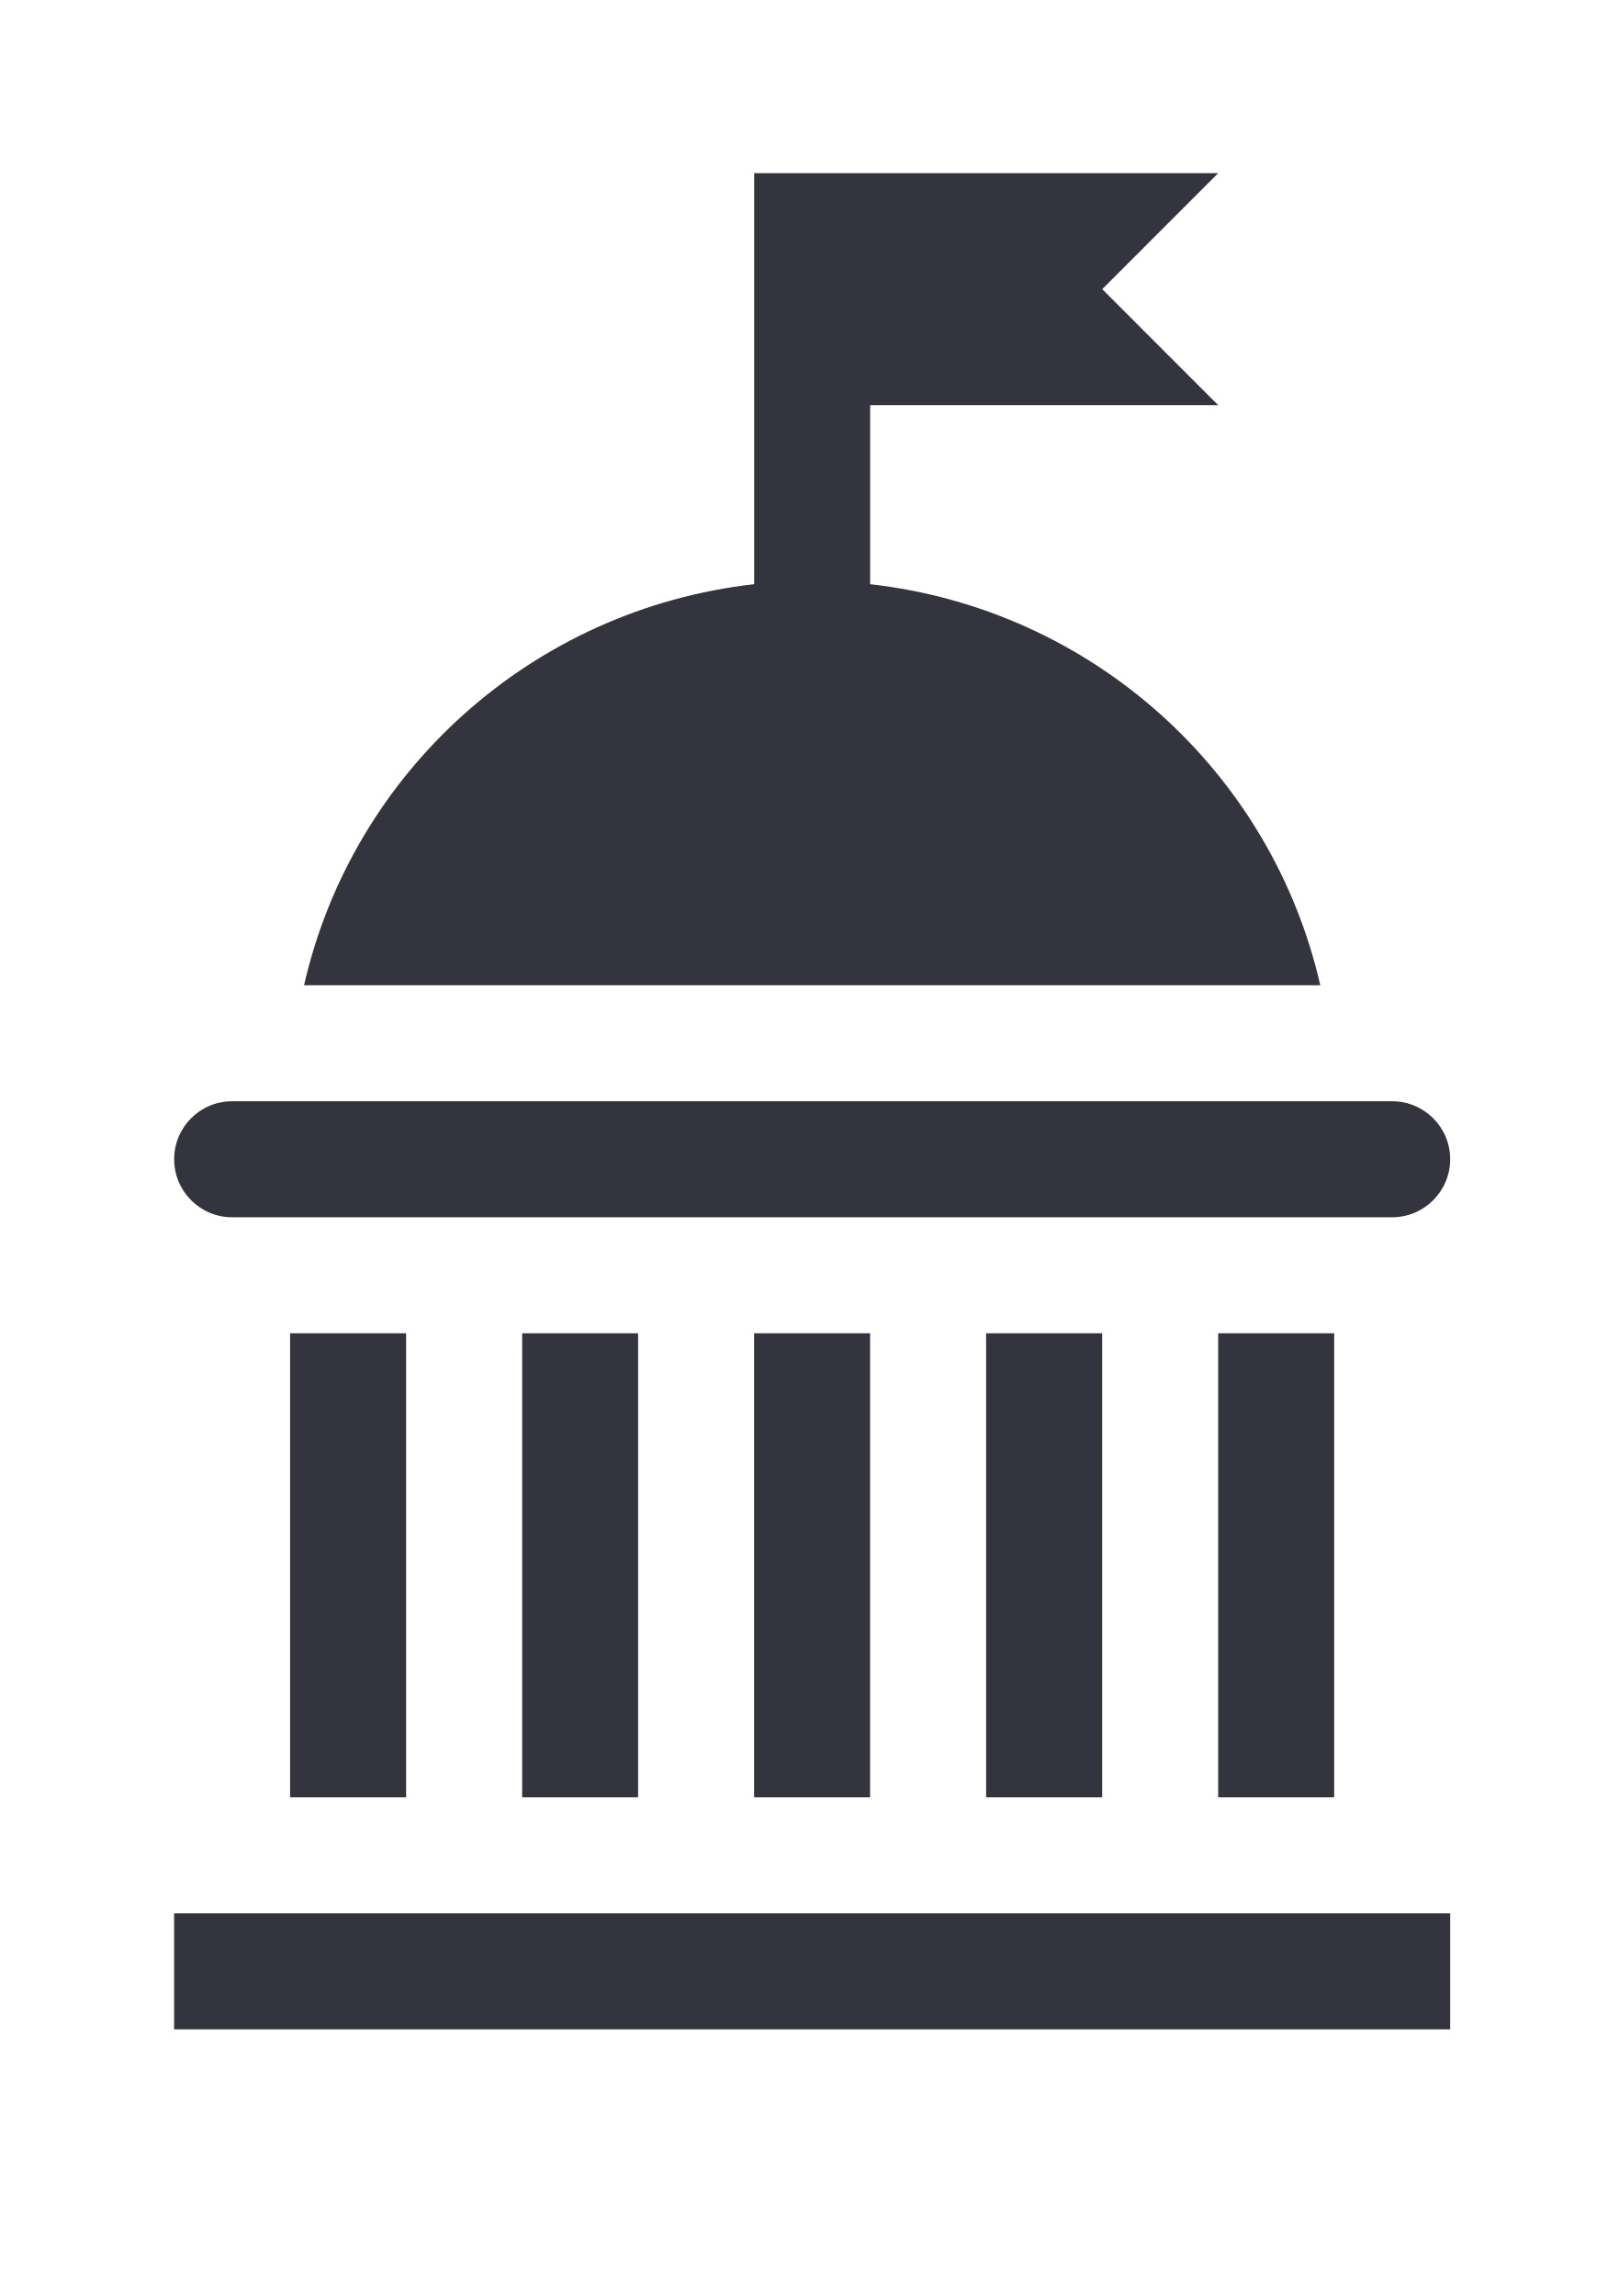
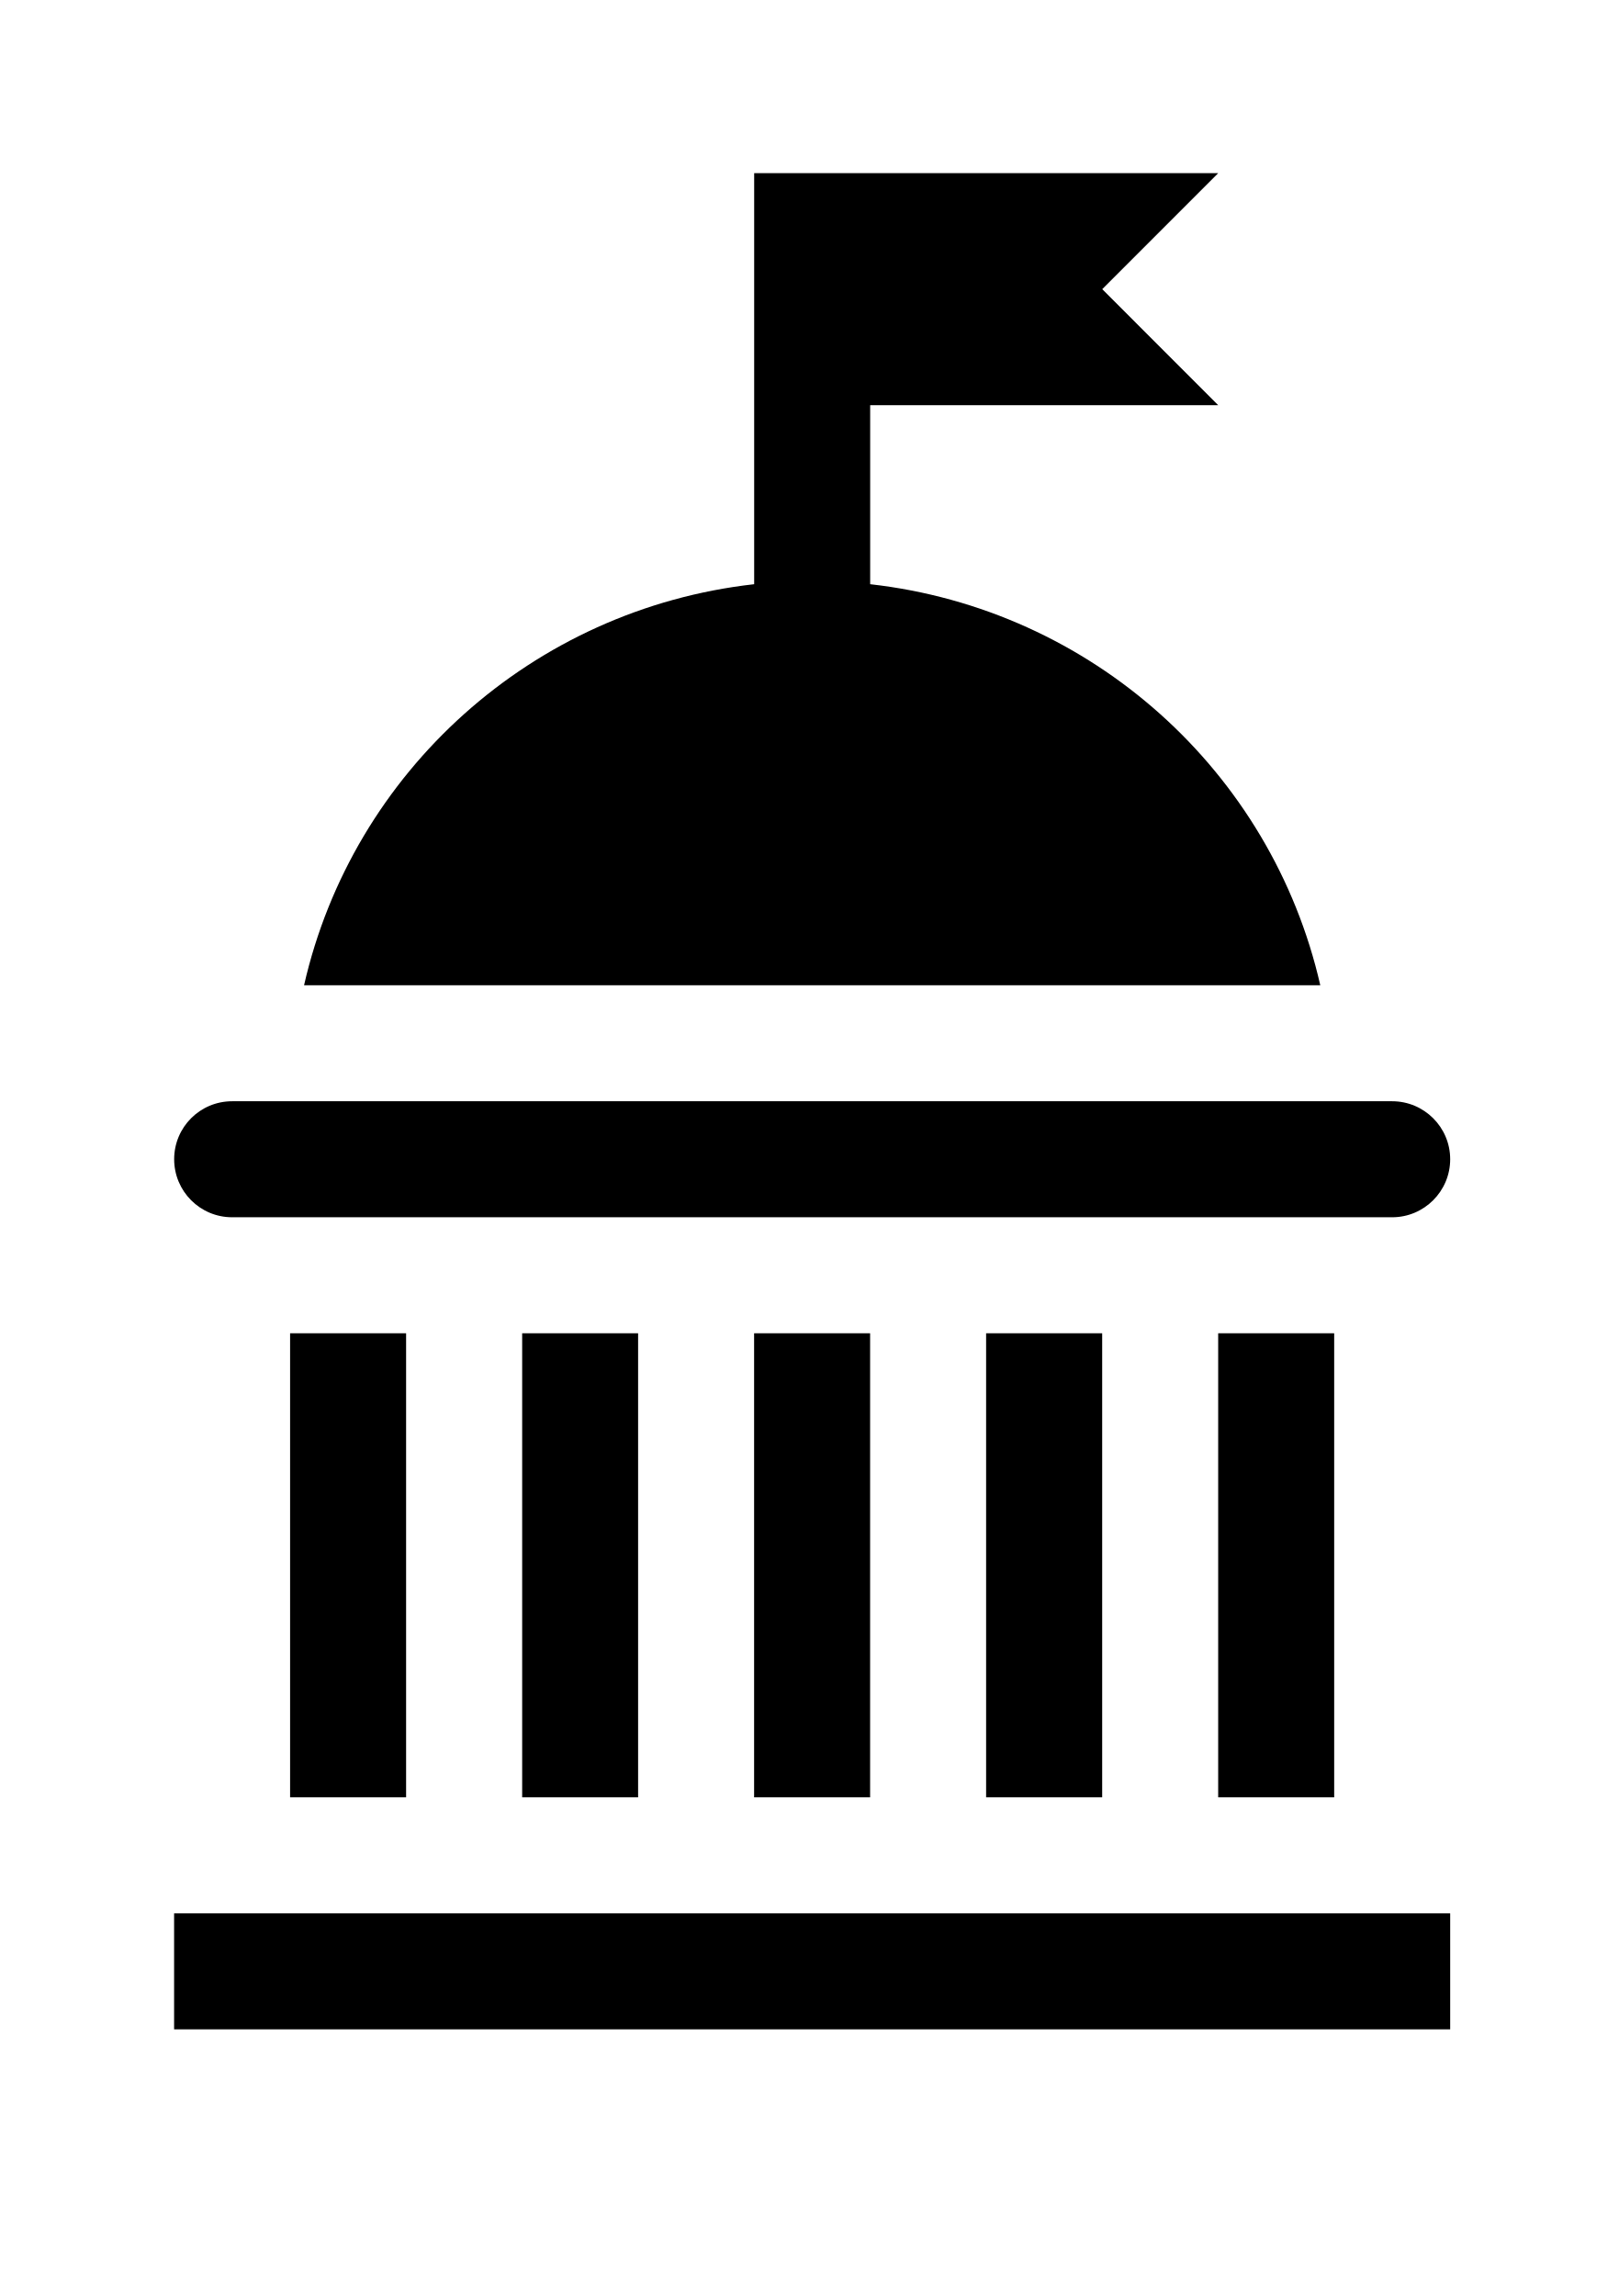
<svg xmlns="http://www.w3.org/2000/svg" version="1.1" id="Layer_1" x="0px" y="0px" width="25.375px" height="36px" viewBox="0 0 25.375 36" enable-background="new 0 0 25.375 36" xml:space="preserve">
  <g>
    <g>
-       <rect x="4.549" y="20.905" fill="#33343D" width="1.819" height="7.276" />
-       <rect x="8.188" y="20.905" fill="#33343D" width="1.818" height="7.276" />
-       <rect x="11.825" y="20.905" fill="#33343D" width="1.819" height="7.276" />
-       <rect x="15.463" y="20.905" fill="#33343D" width="1.82" height="7.276" />
-       <rect x="19.102" y="20.905" fill="#33343D" width="1.819" height="7.276" />
-       <path fill="#33343D" d="M3.64,19.086h18.19c0.502,0,0.91-0.408,0.91-0.91s-0.408-0.909-0.91-0.909H3.64    c-0.503,0-0.909,0.407-0.909,0.909S3.137,19.086,3.64,19.086z" />
-       <path fill="#33343D" d="M13.645,9.16V6.353h5.457l-1.818-1.819l1.818-1.819h-7.276V9.16c-3.478,0.392-6.294,2.938-7.058,6.288    h15.935C19.938,12.097,17.121,9.551,13.645,9.16z" />
-       <rect x="2.73" y="30" fill="#33343D" width="20.01" height="1.819" />
+       <rect x="4.549" y="20.905" width="1.819" height="7.276" />
+       <rect x="8.188" y="20.905" width="1.818" height="7.276" />
+       <rect x="11.825" y="20.905" width="1.819" height="7.276" />
+       <rect x="15.463" y="20.905" width="1.82" height="7.276" />
+       <rect x="19.102" y="20.905" width="1.819" height="7.276" />
+       <path d="M3.64,19.086h18.19c0.502,0,0.91-0.408,0.91-0.91s-0.408-0.909-0.91-0.909H3.64    c-0.503,0-0.909,0.407-0.909,0.909S3.137,19.086,3.64,19.086z" />
+       <path d="M13.645,9.16V6.353h5.457l-1.818-1.819l1.818-1.819h-7.276V9.16c-3.478,0.392-6.294,2.938-7.058,6.288    h15.935C19.938,12.097,17.121,9.551,13.645,9.16z" />
+       <rect x="2.73" y="30" width="20.01" height="1.819" />
    </g>
  </g>
</svg>
